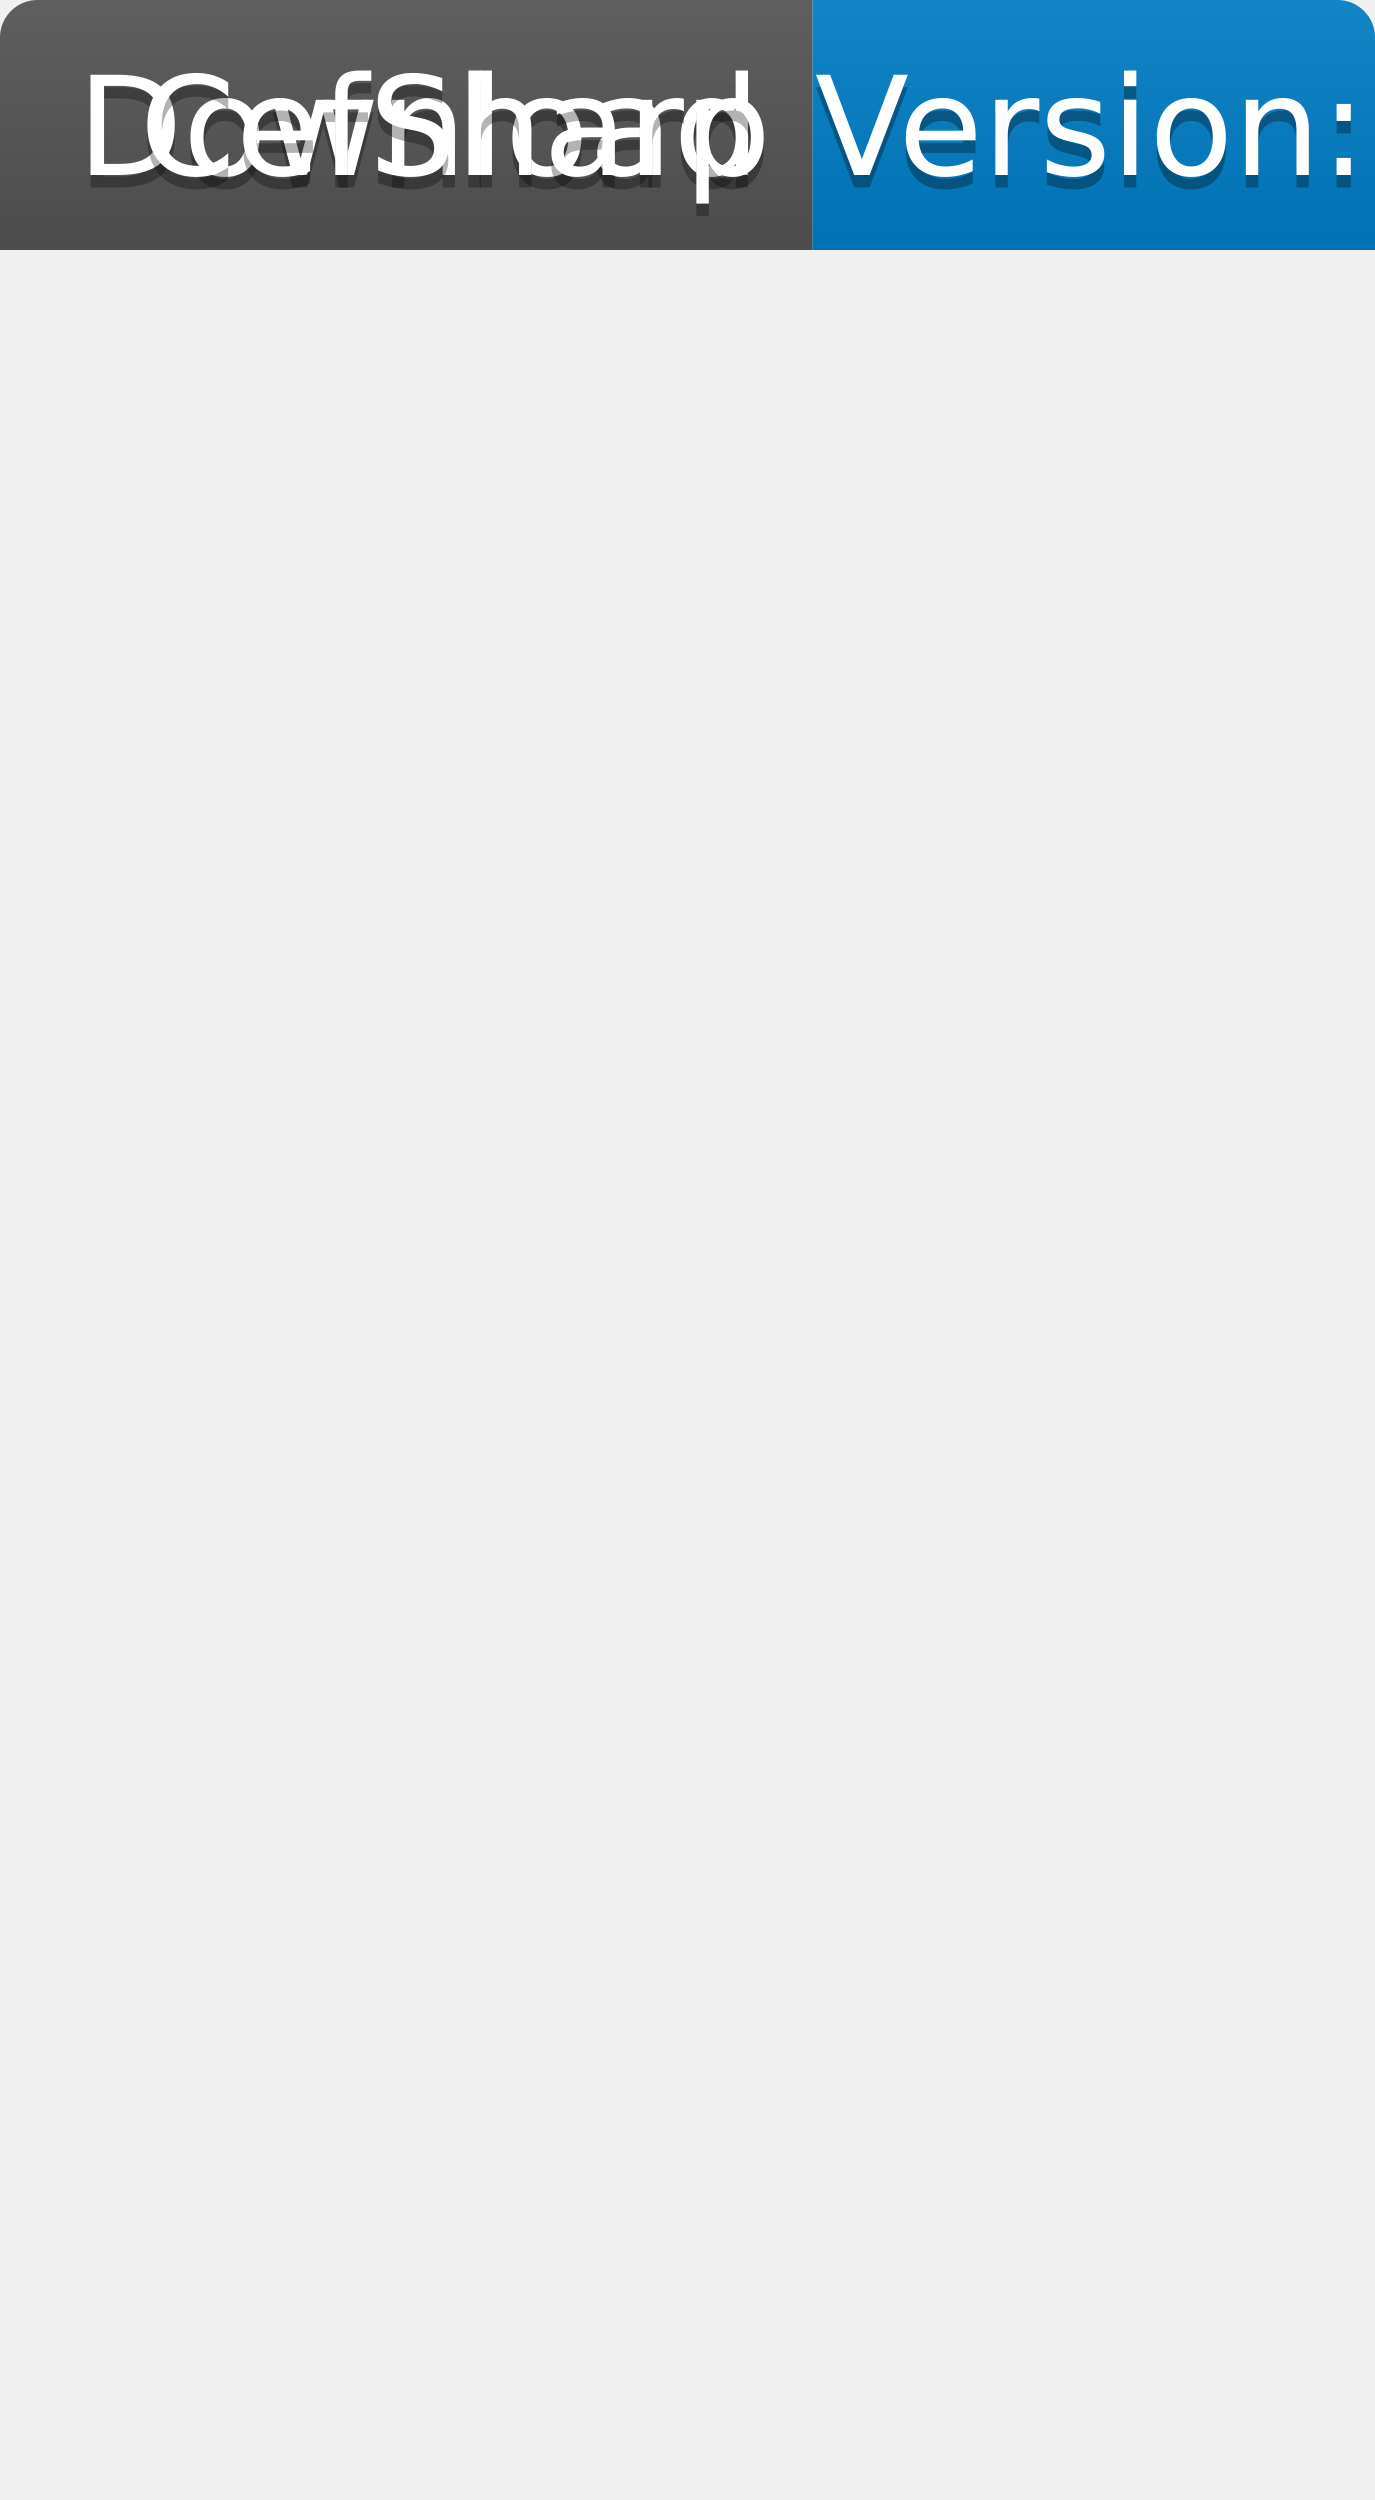
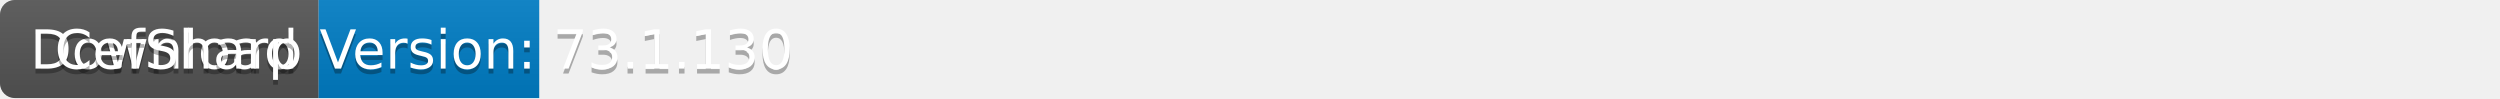
- <svg xmlns="http://www.w3.org/2000/svg" width="110" height="200">
+ <svg xmlns="http://www.w3.org/2000/svg" width="510" height="20">
  <linearGradient id="b" x2="0" y2="100%">
    <stop offset="0" stop-color="#bbb" stop-opacity=".1" />
    <stop offset="1" stop-opacity=".1" />
  </linearGradient>
  <clipPath id="a">
-     <rect width="110" height="200" rx="3" fill="#fff" />
+     <rect width="510" height="20" rx="3" fill="#fff" />
  </clipPath>
  <g clip-path="url(#a)">
    <path fill="#555" d="M0 0h65v20H0z" />
    <path fill="#007ec6" d="M65 0h45v20H65z" />
    <path fill="url(#b)" d="M0 0h110v20H0z" />
  </g>
  <g fill="#fff" text-anchor="middle" font-family="DejaVu Sans,Verdana,Geneva,sans-serif" font-size="110">
    <text x="335" y="150" fill="#010101" fill-opacity=".3" transform="scale(.1)" textLength="550">Download</text>
    <text x="335" y="140" transform="scale(.1)" textLength="550">Download</text>
    <text x="865" y="150" fill="#010101" fill-opacity=".3" transform="scale(.1)" textLength="350">CefSharp Version: 73.1.130</text>
    <text x="865" y="140" transform="scale(.1)" textLength="350">CefSharp Version: 73.1.130</text>
  </g>
</svg>
